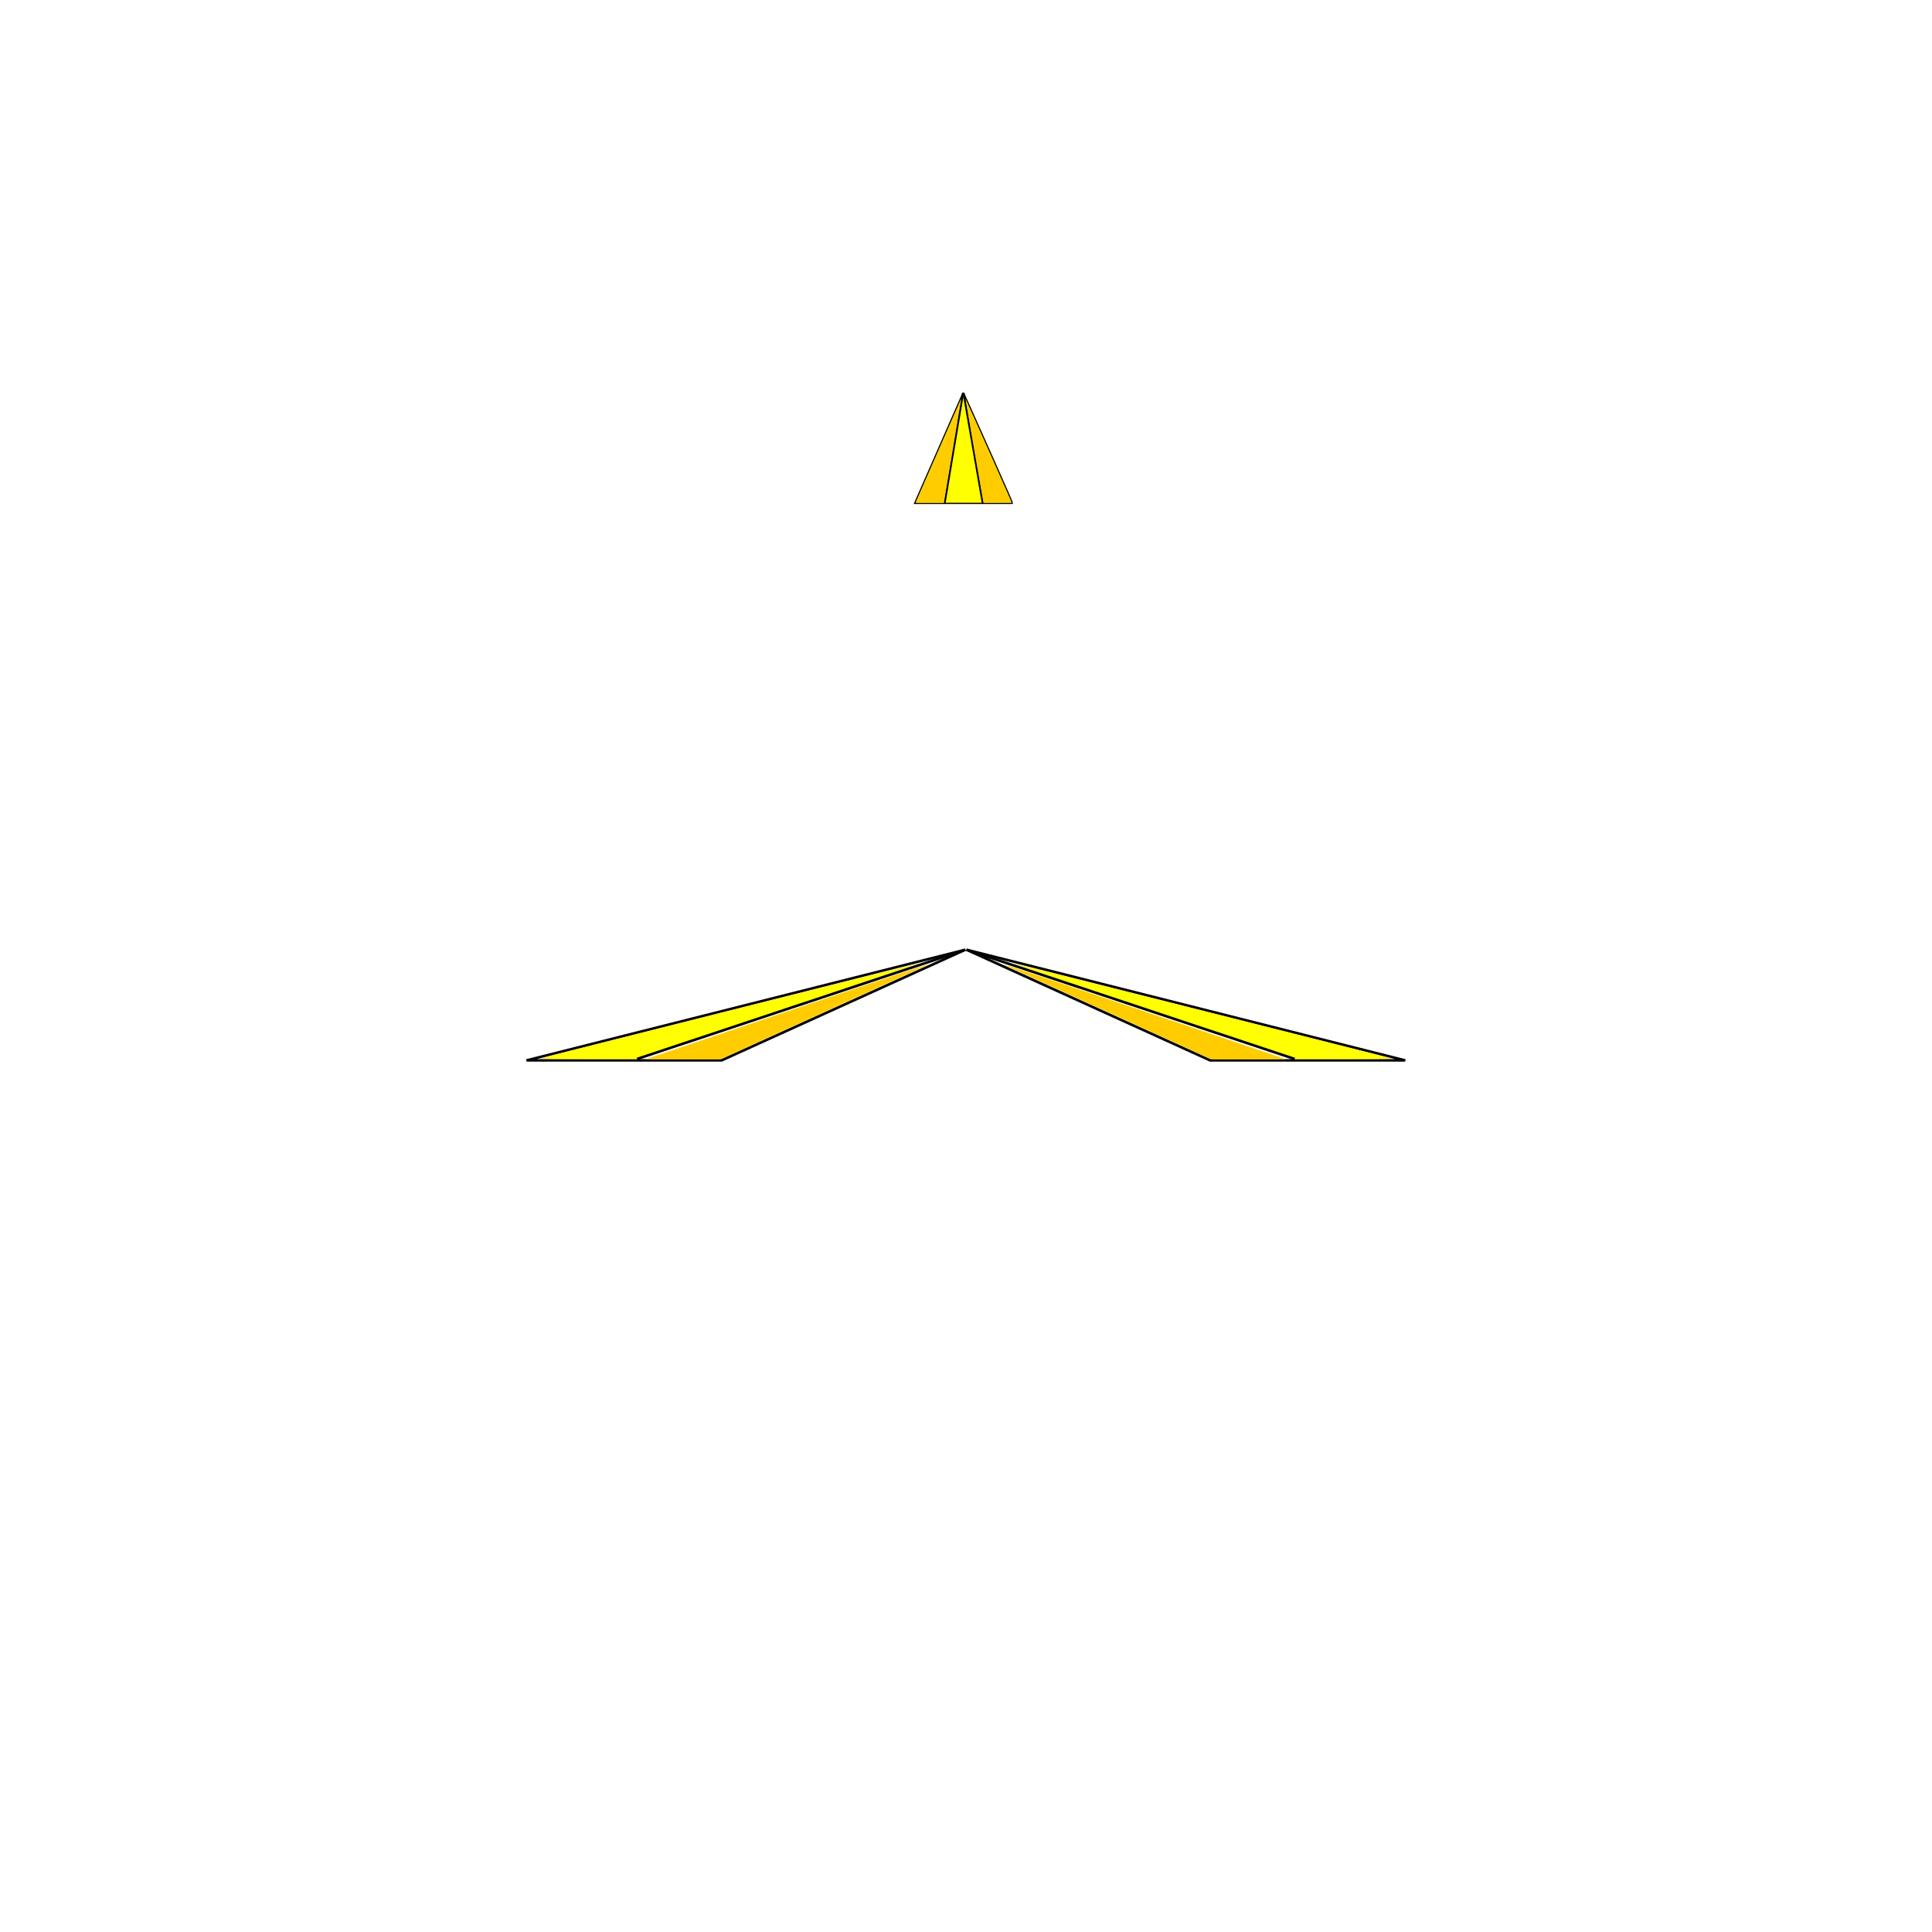
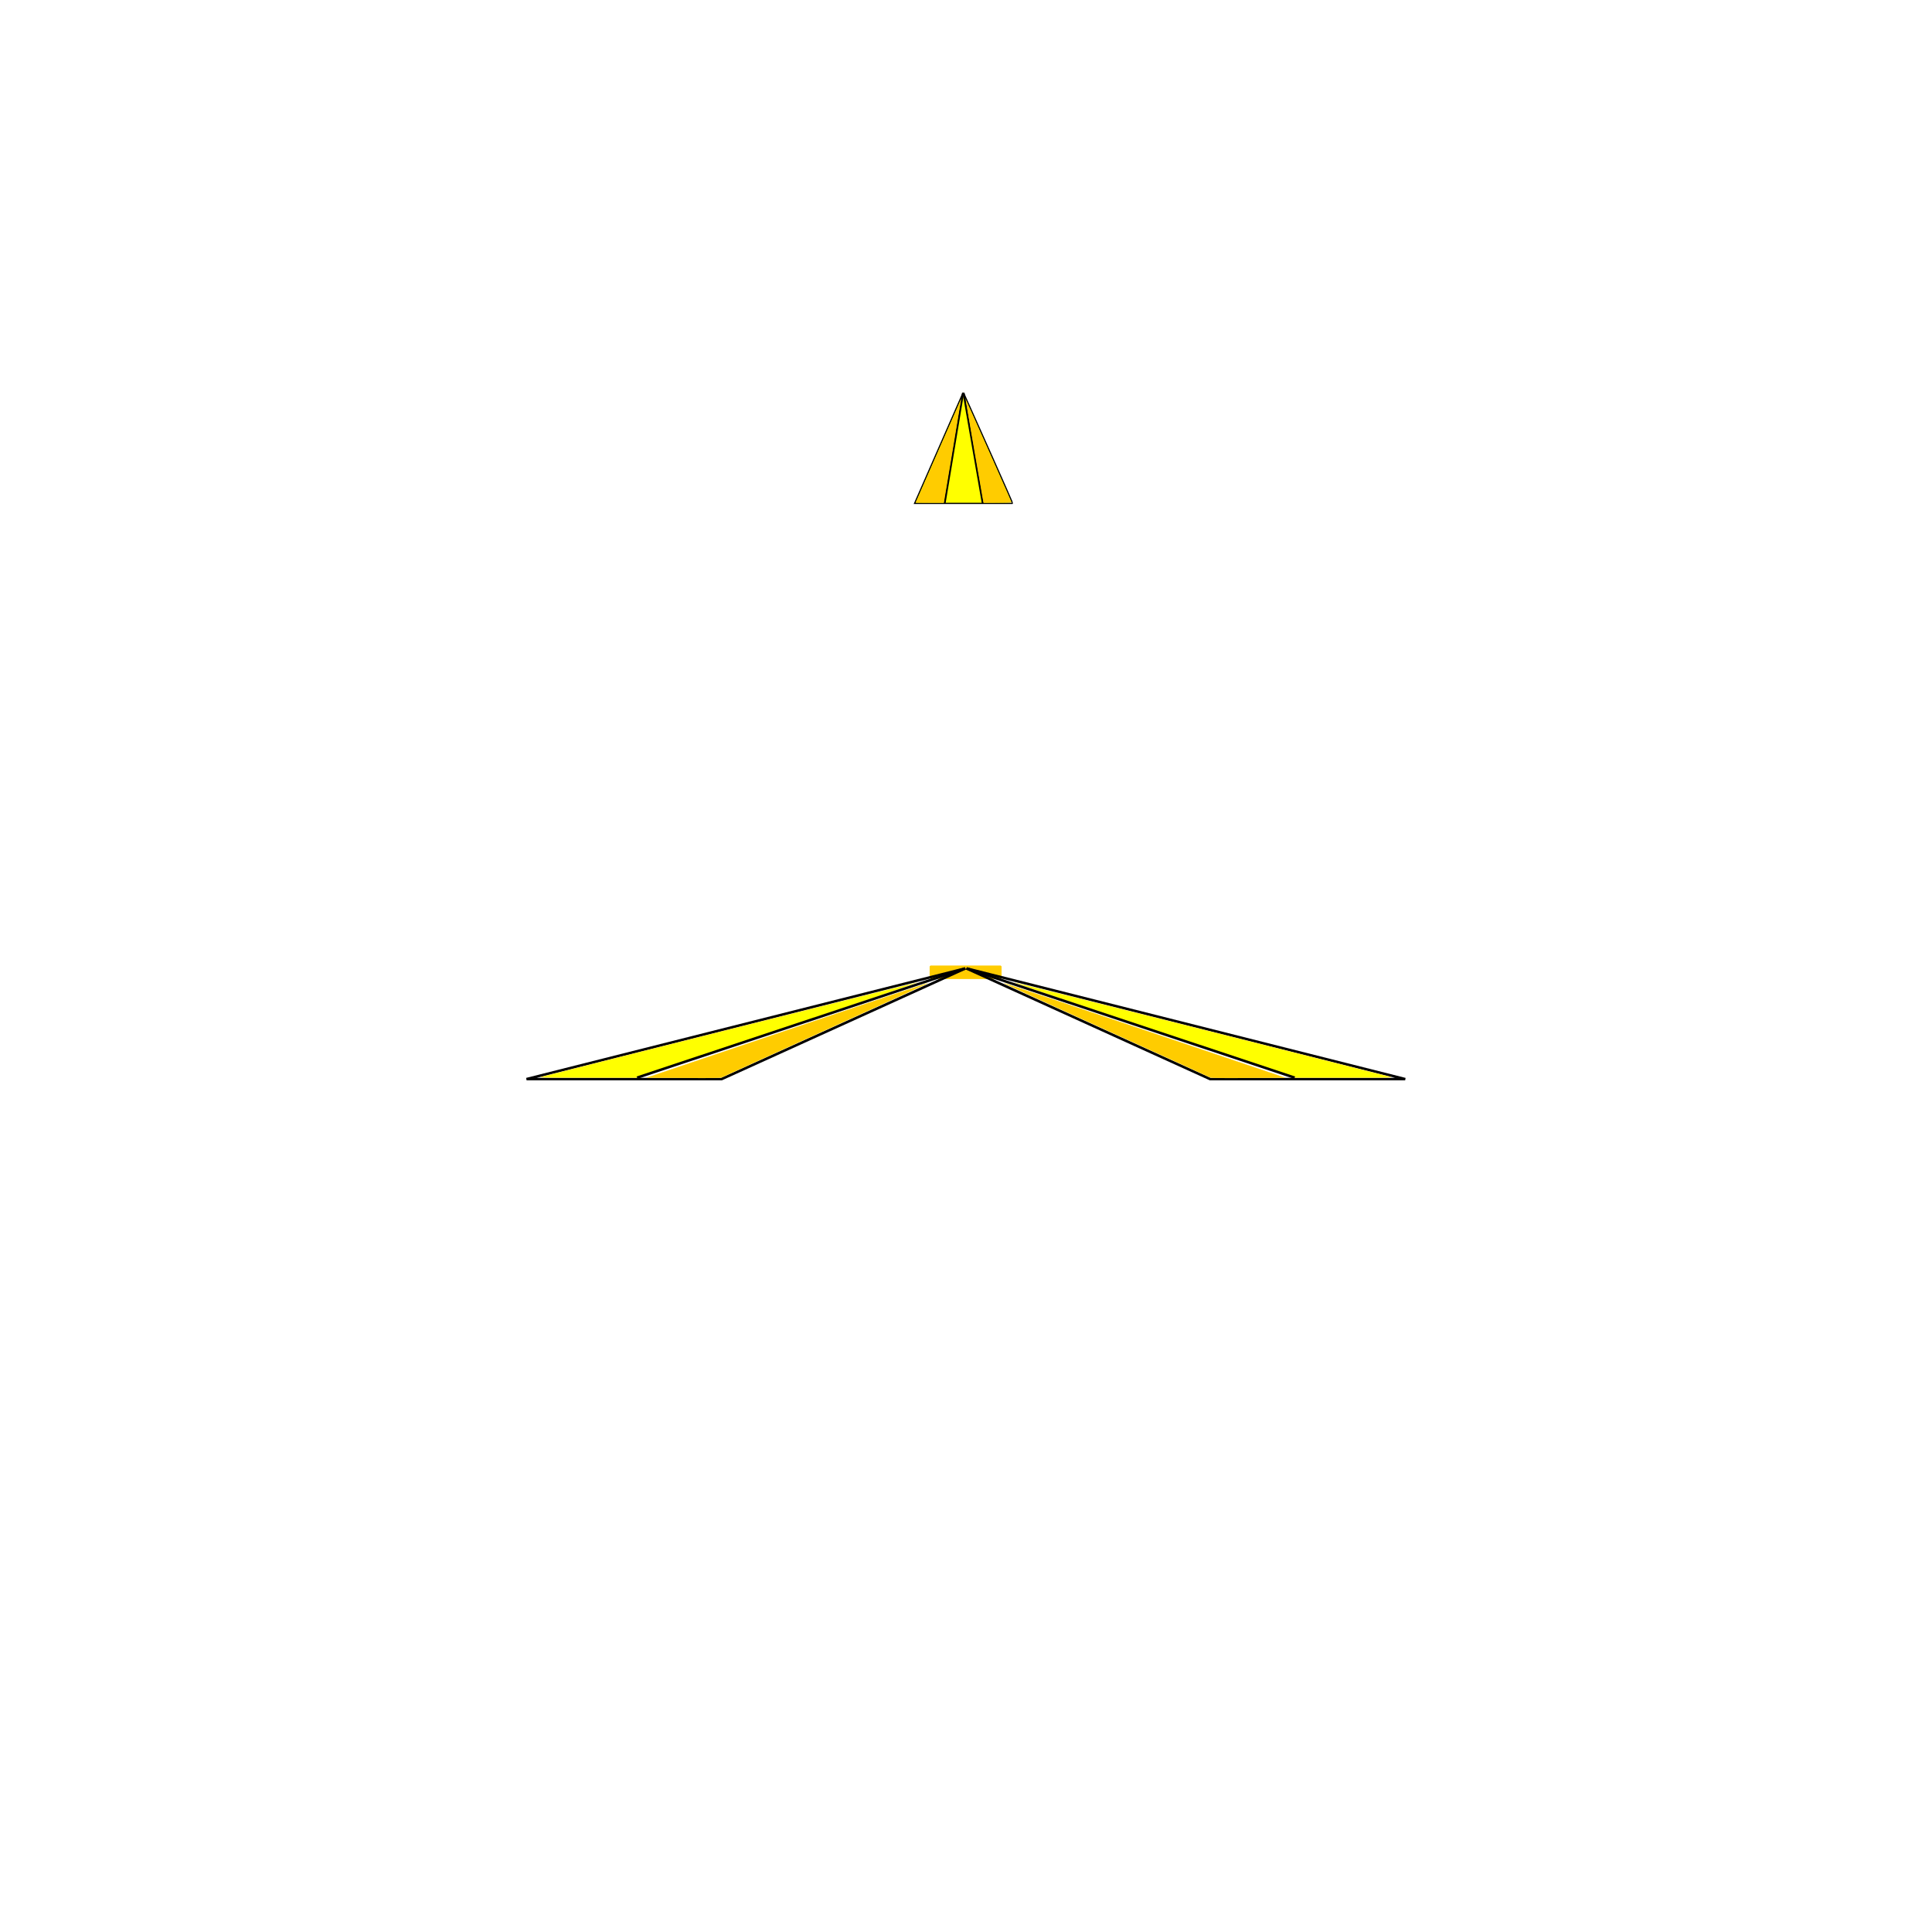
<svg xmlns="http://www.w3.org/2000/svg" version="1.1" id="Layer_2" x="0px" y="0px" width="310" height="310" viewBox="0 0 310 310" enable-background="new 0 0 400.667 400.666" xml:space="preserve">
  <defs id="defs298" />
  <filter filterUnits="objectBoundingBox" id="AI_Shadow_1">
    <feGaussianBlur stdDeviation="5" result="blur" in="SourceAlpha" id="feGaussianBlur258" />
    <feOffset dy="0" dx="0" result="offsetBlurredAlpha" in="blur" id="feOffset260" />
    <feMerge id="feMerge266">
      <feMergeNode in="offsetBlurredAlpha" id="feMergeNode262" />
      <feMergeNode in="SourceGraphic" id="feMergeNode264" />
    </feMerge>
  </filter>
  <path style="fill:#ffff00;fill-opacity:1;stroke:none;stroke-width:0;stroke-linecap:square;stroke-linejoin:miter;stroke-miterlimit:10;stroke-dasharray:none;stroke-opacity:1;paint-order:markers fill stroke" d="m 147.37,79.353 c 0.34,-0.78 2.059,-4.755 3.818,-8.832 1.76,-4.078 3.263,-7.473 3.341,-7.546 0.11,-0.102 3.369,7.251 7.787,17.568 0.077,0.18 -1.561,0.229 -7.734,0.229 h -7.832 z" id="path842" />
-   <g id="g980" transform="matrix(1.2112,0,0,0.9986292,-32.74462,2.218326)">
+   <rect style="opacity:1;fill:#ffcc00;fill-opacity:1;stroke:#ffcc00;stroke-width:0.278;stroke-linecap:round;stroke-linejoin:bevel;stroke-miterlimit:4;stroke-dasharray:none;stroke-opacity:1;paint-order:normal" id="rect837" width="11.264" height="1.884" x="149.306" y="155.066" />
+   <g id="g980" transform="matrix(1.2112,0,0,0.9986292,-32.74462,5.218582)">
    <path d="m 155.072,150.375 32.285,17.783 h 25.828 z" style="fill:none;stroke:#000000;stroke-width:0.4;stroke-linecap:butt;stroke-linejoin:miter;stroke-miterlimit:4;stroke-dasharray:none;stroke-opacity:1" id="path938" />
    <path id="path942" d="m 179.939,160.299 c -10.232,-4.197 -18.583,-7.651 -18.559,-7.676 0.03,-0.03 42.642,12.964 49.917,15.222 0.146,0.045 -2.665,0.083 -6.245,0.083 l -6.51,0.001 -18.603,-7.632 z" style="opacity:1;fill:#ffff00;fill-opacity:1;stroke:#ffcc00;stroke-width:0.042;stroke-miterlimit:4;stroke-dasharray:none;stroke-opacity:1" />
    <path id="path944" d="m 187.244,167.831 c -0.132,-0.092 -6.331,-3.52 -13.775,-7.617 -7.444,-4.097 -13.494,-7.462 -13.443,-7.477 0.051,-0.016 8.452,3.399 18.669,7.587 l 18.577,7.616 -4.894,0.03 c -4.332,0.026 -4.921,0.011 -5.134,-0.138 z" style="opacity:1;fill:#ffcc00;fill-opacity:1;stroke:#ffcc00;stroke-width:0.042;stroke-miterlimit:4;stroke-dasharray:none;stroke-opacity:1" />
    <path id="path974" d="m 155.072,150.375 c 43.47,17.555 43.47,17.555 43.47,17.555 v 0" style="fill:none;stroke:#000000;stroke-width:0.4;stroke-linecap:butt;stroke-linejoin:miter;stroke-miterlimit:4;stroke-dasharray:none;stroke-opacity:1" />
  </g>
-   <g transform="matrix(-1.211295,0,0,0.9984271,342.7224,2.250387)" id="g980-8">
+   <g transform="matrix(-1.211295,0,0,0.9984271,342.7224,5.250643)" id="g980-8">
    <path d="m 155.072,150.375 32.285,17.783 h 25.828 z" style="fill:none;stroke:#000000;stroke-width:0.4;stroke-linecap:butt;stroke-linejoin:miter;stroke-miterlimit:4;stroke-dasharray:none;stroke-opacity:1" id="path938-9" />
    <path id="path942-7" d="m 179.939,160.299 c -10.232,-4.197 -18.583,-7.651 -18.559,-7.676 0.03,-0.03 42.642,12.964 49.917,15.222 0.146,0.045 -2.665,0.083 -6.245,0.083 l -6.51,0.001 -18.603,-7.632 z" style="opacity:1;fill:#ffff00;fill-opacity:1;stroke:#ffcc00;stroke-width:0.042;stroke-miterlimit:4;stroke-dasharray:none;stroke-opacity:1" />
    <path id="path944-7" d="m 187.244,167.831 c -0.132,-0.092 -6.331,-3.52 -13.775,-7.617 -7.444,-4.097 -13.494,-7.462 -13.443,-7.477 0.051,-0.016 8.452,3.399 18.669,7.587 l 18.577,7.616 -4.894,0.03 c -4.332,0.026 -4.921,0.011 -5.134,-0.138 z" style="opacity:1;fill:#ffcc00;fill-opacity:1;stroke:#ffcc00;stroke-width:0.042;stroke-miterlimit:4;stroke-dasharray:none;stroke-opacity:1" />
    <path id="path974-6" d="m 155.072,150.375 c 43.47,17.555 43.47,17.555 43.47,17.555 v 0" style="fill:none;stroke:#000000;stroke-width:0.4;stroke-linecap:butt;stroke-linejoin:miter;stroke-miterlimit:4;stroke-dasharray:none;stroke-opacity:1" />
  </g>
  <path style="fill:none;stroke:#000000;stroke-width:0.322;stroke-linecap:butt;stroke-linejoin:miter;stroke-miterlimit:4;stroke-dasharray:none;stroke-opacity:1" d="m 154.531,63.022 c -2.963,17.703 -2.963,17.703 -2.963,17.703" id="path941" />
  <path style="fill:none;stroke:#000000;stroke-width:0.313;stroke-linecap:butt;stroke-linejoin:miter;stroke-miterlimit:4;stroke-dasharray:none;stroke-opacity:1" d="m 154.603,63.032 c 3.092,17.746 3.092,17.746 3.092,17.746" id="path941-3" />
  <path style="fill:none;stroke:#000000;stroke-width:0.2;stroke-linecap:butt;stroke-linejoin:miter;stroke-opacity:1;stroke-miterlimit:4;stroke-dasharray:none" d="m 154.603,63.032 c 7.933,17.693 7.88,17.746 7.88,17.746" id="path964" />
  <path style="fill:none;stroke:#000000;stroke-width:0.2;stroke-linecap:butt;stroke-linejoin:miter;stroke-opacity:1;stroke-miterlimit:4;stroke-dasharray:none" d="m 154.531,63.022 c -7.78,17.75 -7.78,17.75 -7.78,17.75 15.731,0.005 15.731,0.005 15.731,0.005" id="path966" />
  <path style="opacity:1;fill:#ffcc00;fill-opacity:1;stroke:#ffcc00;stroke-width:0.011;stroke-miterlimit:4;stroke-dasharray:none;stroke-opacity:1" d="m 157.792,80.546 c -0.082,-0.346 -2.834,-16.259 -2.82,-16.302 0.017,-0.05 1.222,2.625 4.393,9.75 2.283,5.129 2.908,6.57 2.87,6.609 -0.018,0.018 -1.019,0.04 -2.224,0.049 l -2.19,0.016 z" id="path968" />
  <path style="opacity:1;fill:#ffcc00;fill-opacity:1;stroke:#ffcc00;stroke-width:0.011;stroke-miterlimit:4;stroke-dasharray:none;stroke-opacity:1" d="m 146.976,80.593 c 0.023,-0.092 7.212,-16.49 7.225,-16.477 0.005,0.005 -0.613,3.731 -1.374,8.279 l -1.383,8.269 h -2.242 c -1.833,0 -2.239,-0.013 -2.225,-0.07 z" id="path970" />
</svg>
